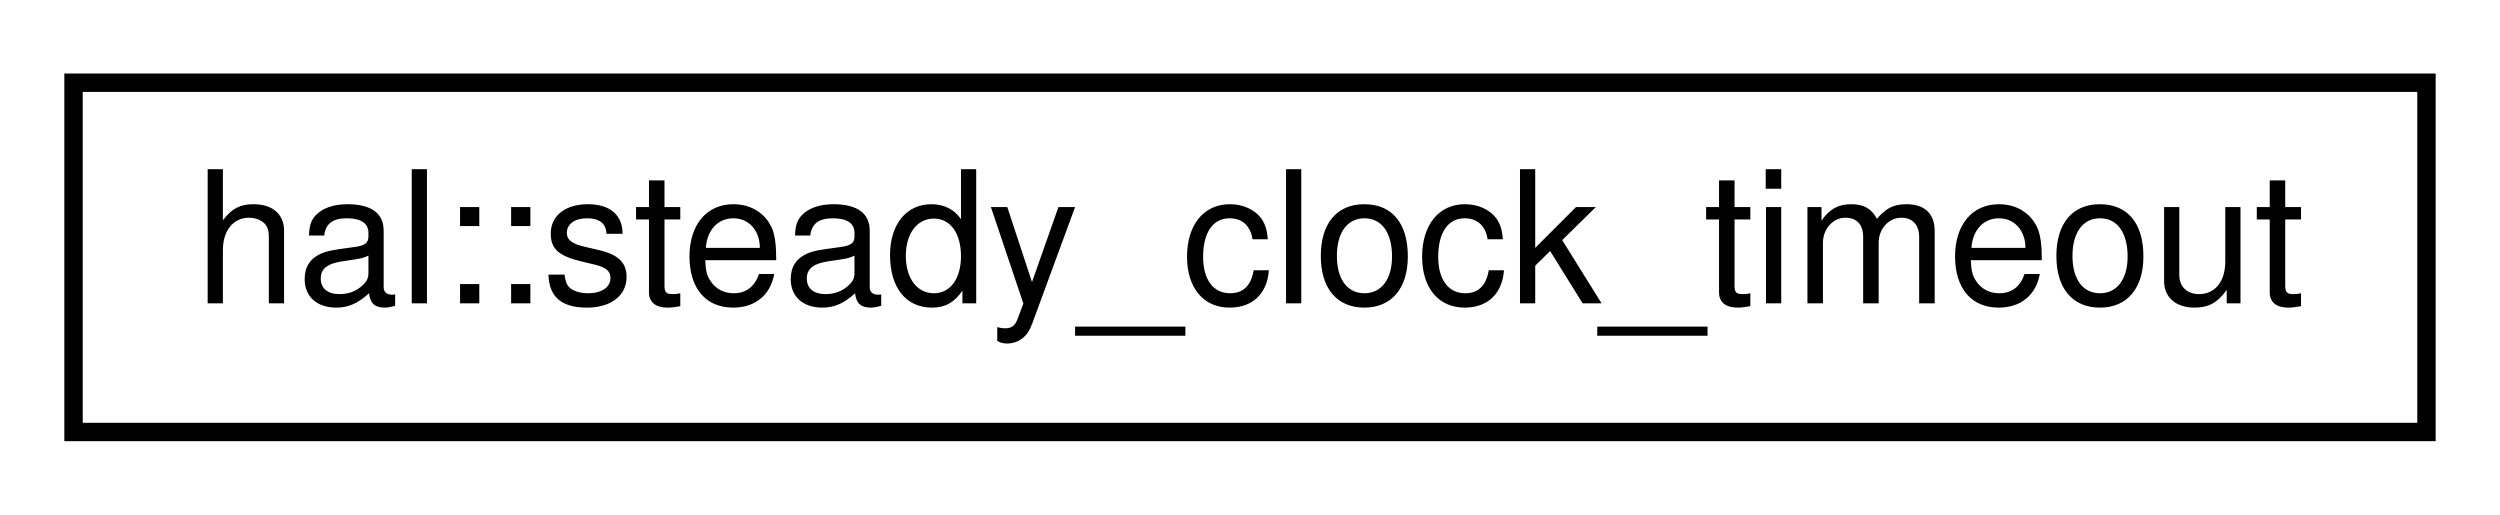
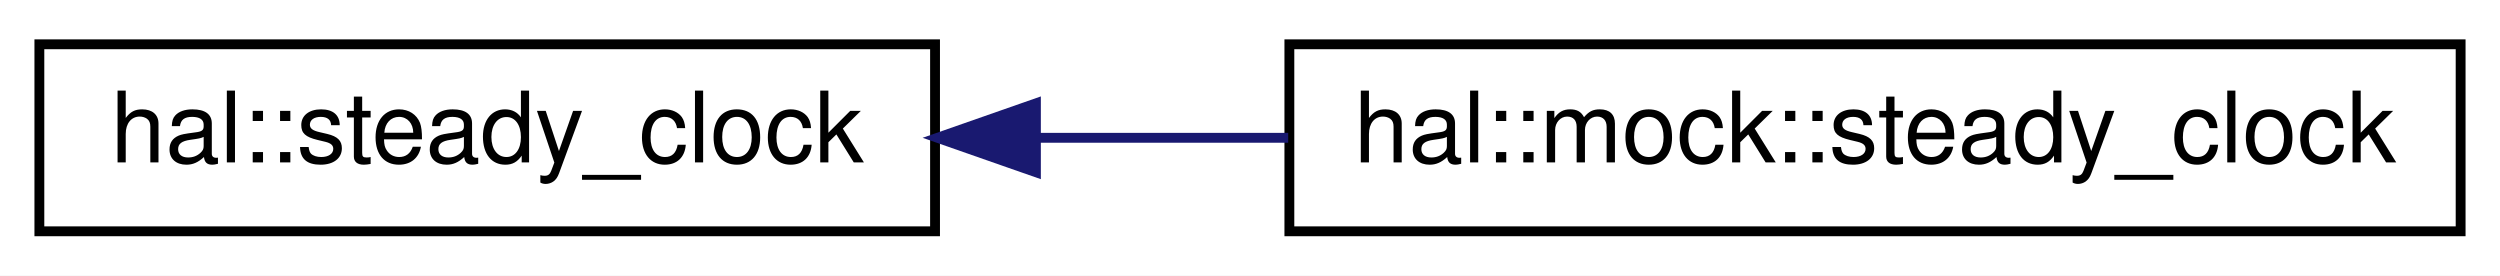
- <svg xmlns="http://www.w3.org/2000/svg" xmlns:xlink="http://www.w3.org/1999/xlink" width="136pt" height="28pt" viewBox="0.00 0.00 136.00 28.00">
+ <svg xmlns="http://www.w3.org/2000/svg" xmlns:xlink="http://www.w3.org/1999/xlink" width="254pt" height="28pt" viewBox="0.00 0.00 254.00 28.00">
  <g id="graph0" class="graph" transform="scale(1 1) rotate(0) translate(4 24)">
-     <polygon fill="white" stroke="transparent" points="-4,4 -4,-24 132,-24 132,4 -4,4" />
+     <polygon fill="white" stroke="transparent" points="-4,4 -4,-24 250,-24 250,4 -4,4" />
    <g id="node1" class="node">
      <g id="a_node1">
-         <a xlink:href="classhal_1_1steady__clock__timeout.html" target="_top" xlink:title="Timeout object based on hal::steady_clock.">
-           <polygon fill="white" stroke="black" points="0,-0.5 0,-19.5 128,-19.5 128,-0.5 0,-0.5" />
-           <text text-anchor="middle" x="64" y="-7.5" font-family="Helvetica,sans-Serif" font-size="10.00">hal::steady_clock_timeout</text>
+         <a xlink:href="classhal_1_1steady__clock.html" target="_top" xlink:title="Hardware abstraction interface for a steady clock mechanism.">
+           <polygon fill="white" stroke="black" points="0,-0.5 0,-19.5 91,-19.5 91,-0.5 0,-0.5" />
+           <text text-anchor="middle" x="45.5" y="-7.5" font-family="Helvetica,sans-Serif" font-size="10.00">hal::steady_clock</text>
        </a>
      </g>
    </g>
+     <g id="node2" class="node">
+       <g id="a_node2">
+         <a xlink:href="structhal_1_1mock_1_1steady__clock.html" target="_top" xlink:title="mock steady_clock implementation for use in unit tests and simulations.">
+           <polygon fill="white" stroke="black" points="127,-0.5 127,-19.5 246,-19.5 246,-0.5 127,-0.5" />
+           <text text-anchor="middle" x="186.5" y="-7.5" font-family="Helvetica,sans-Serif" font-size="10.00">hal::mock::steady_clock</text>
+         </a>
+       </g>
+     </g>
+     <g id="edge1" class="edge">
+       <path fill="none" stroke="midnightblue" d="M101.31,-10C109.7,-10 118.4,-10 126.88,-10" />
+       <polygon fill="midnightblue" stroke="midnightblue" points="101.25,-6.5 91.25,-10 101.25,-13.5 101.25,-6.5" />
+     </g>
  </g>
</svg>
